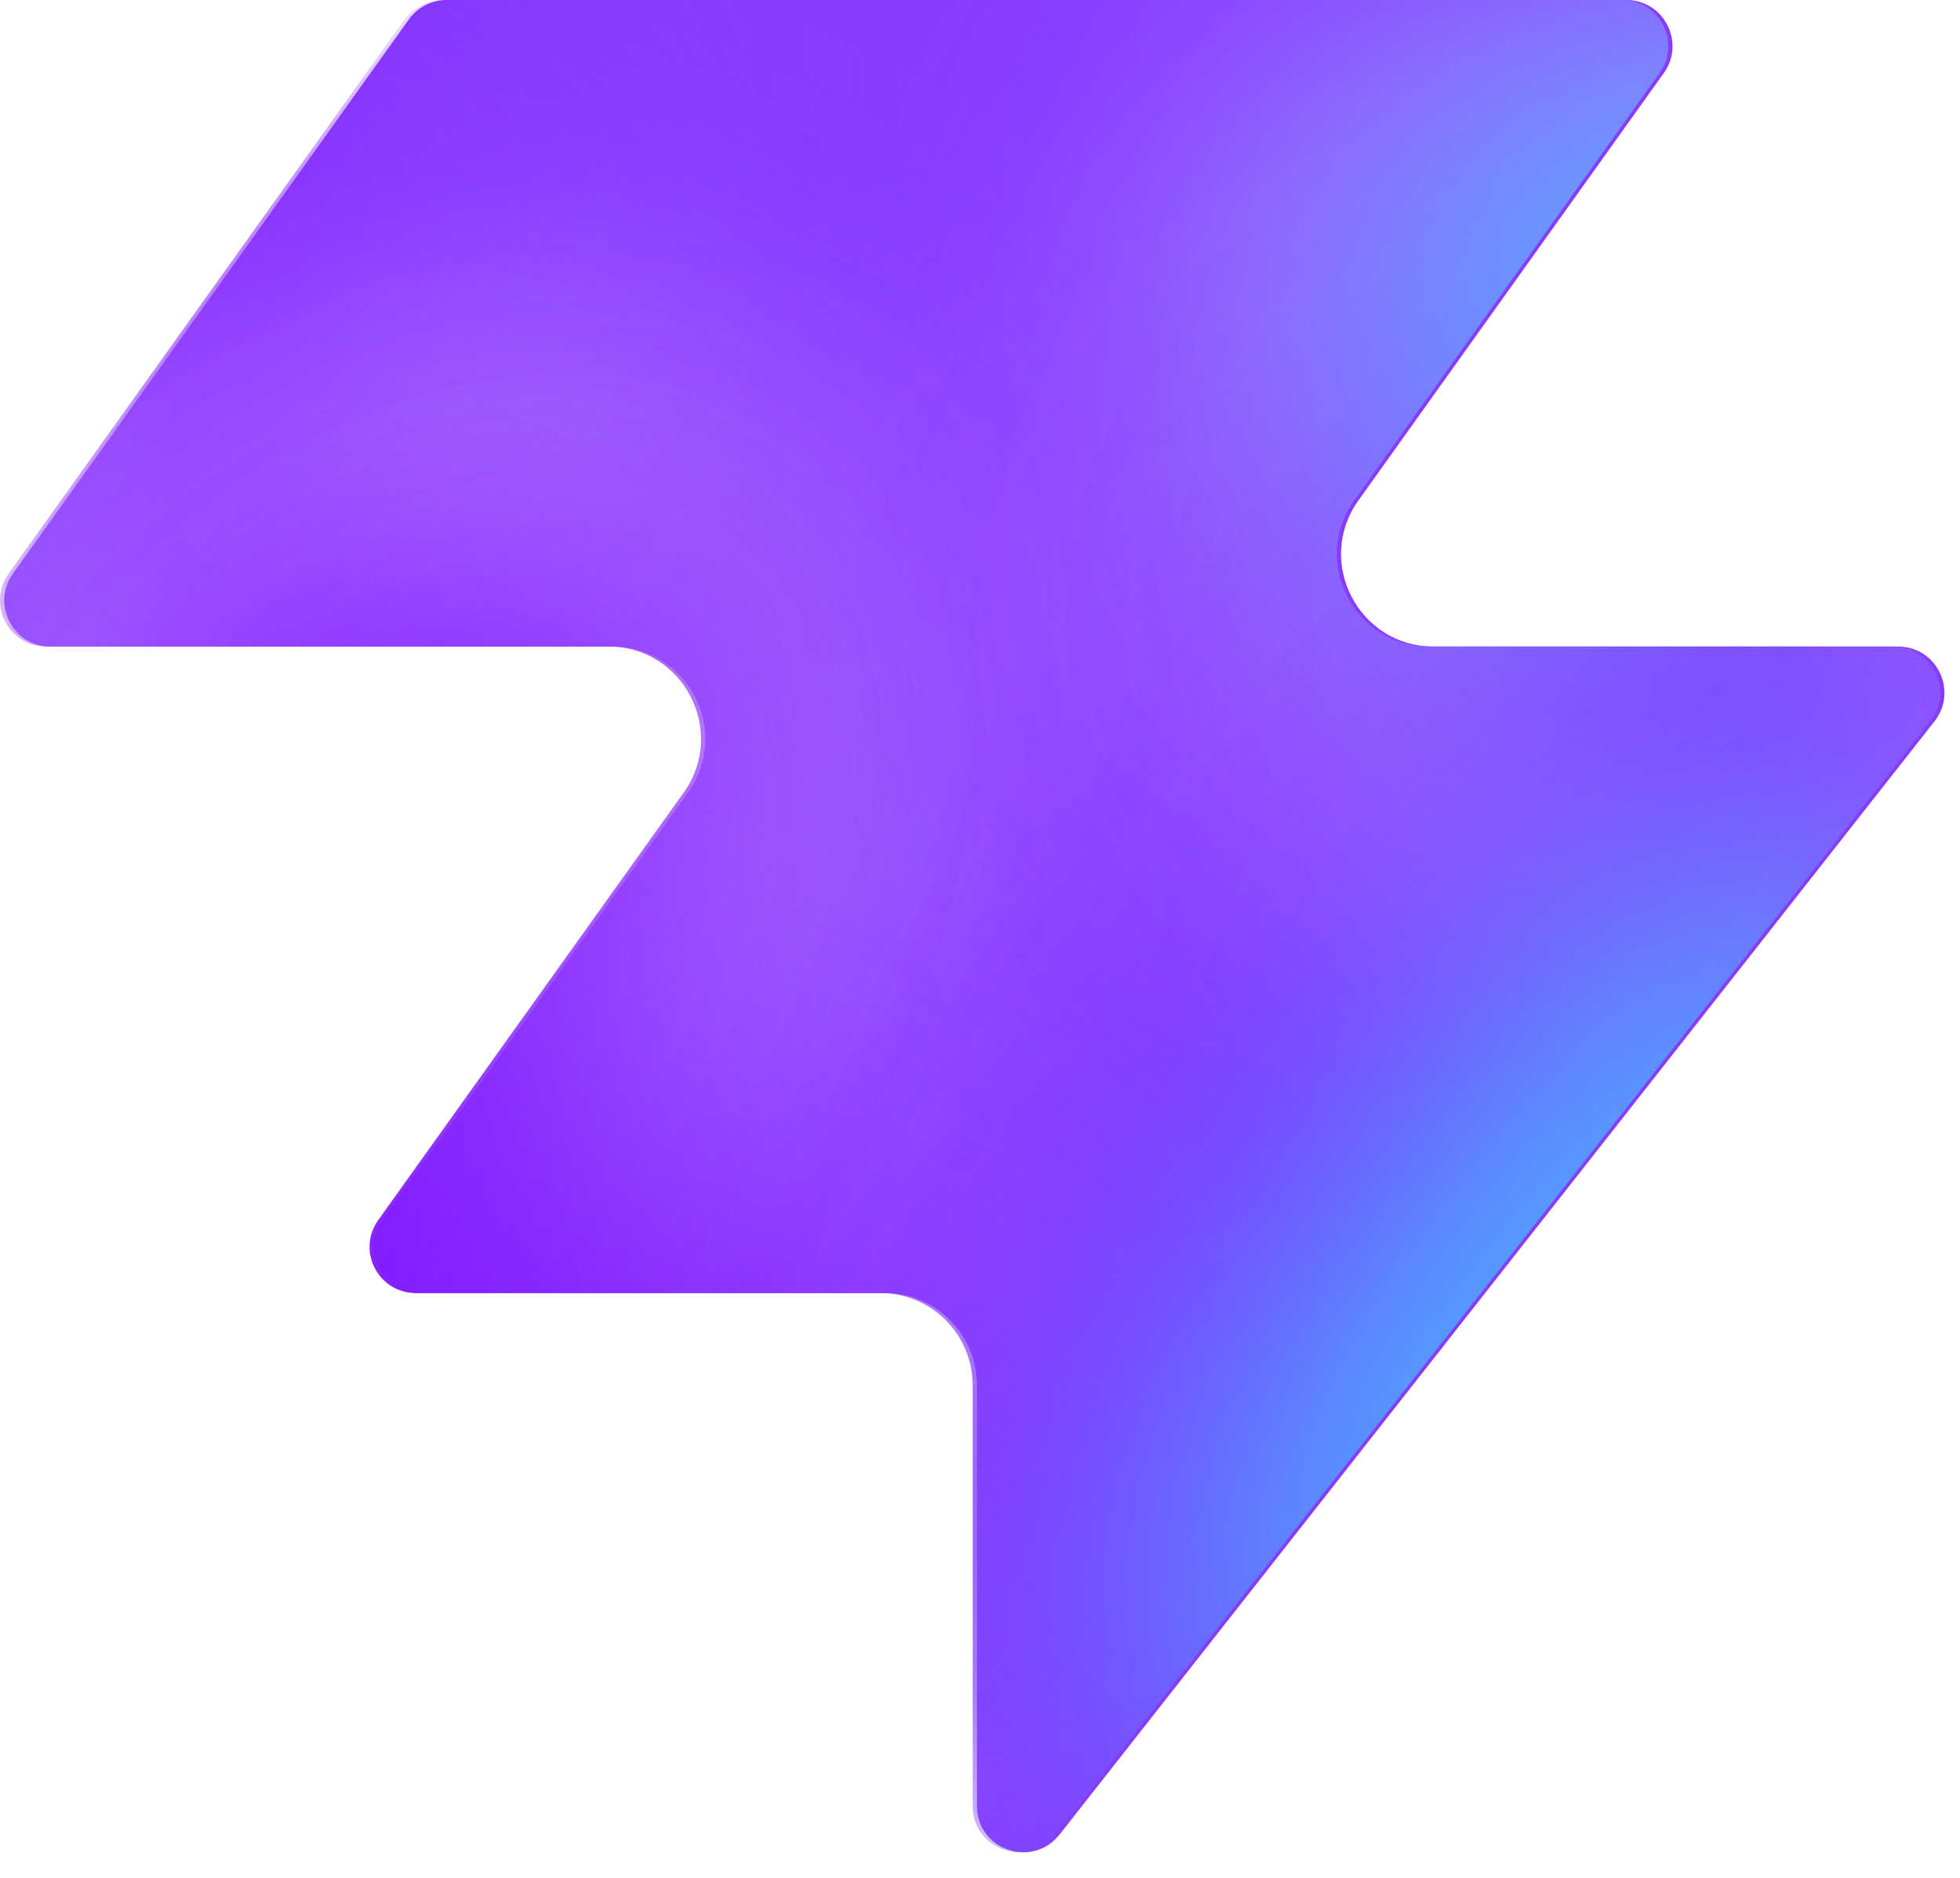
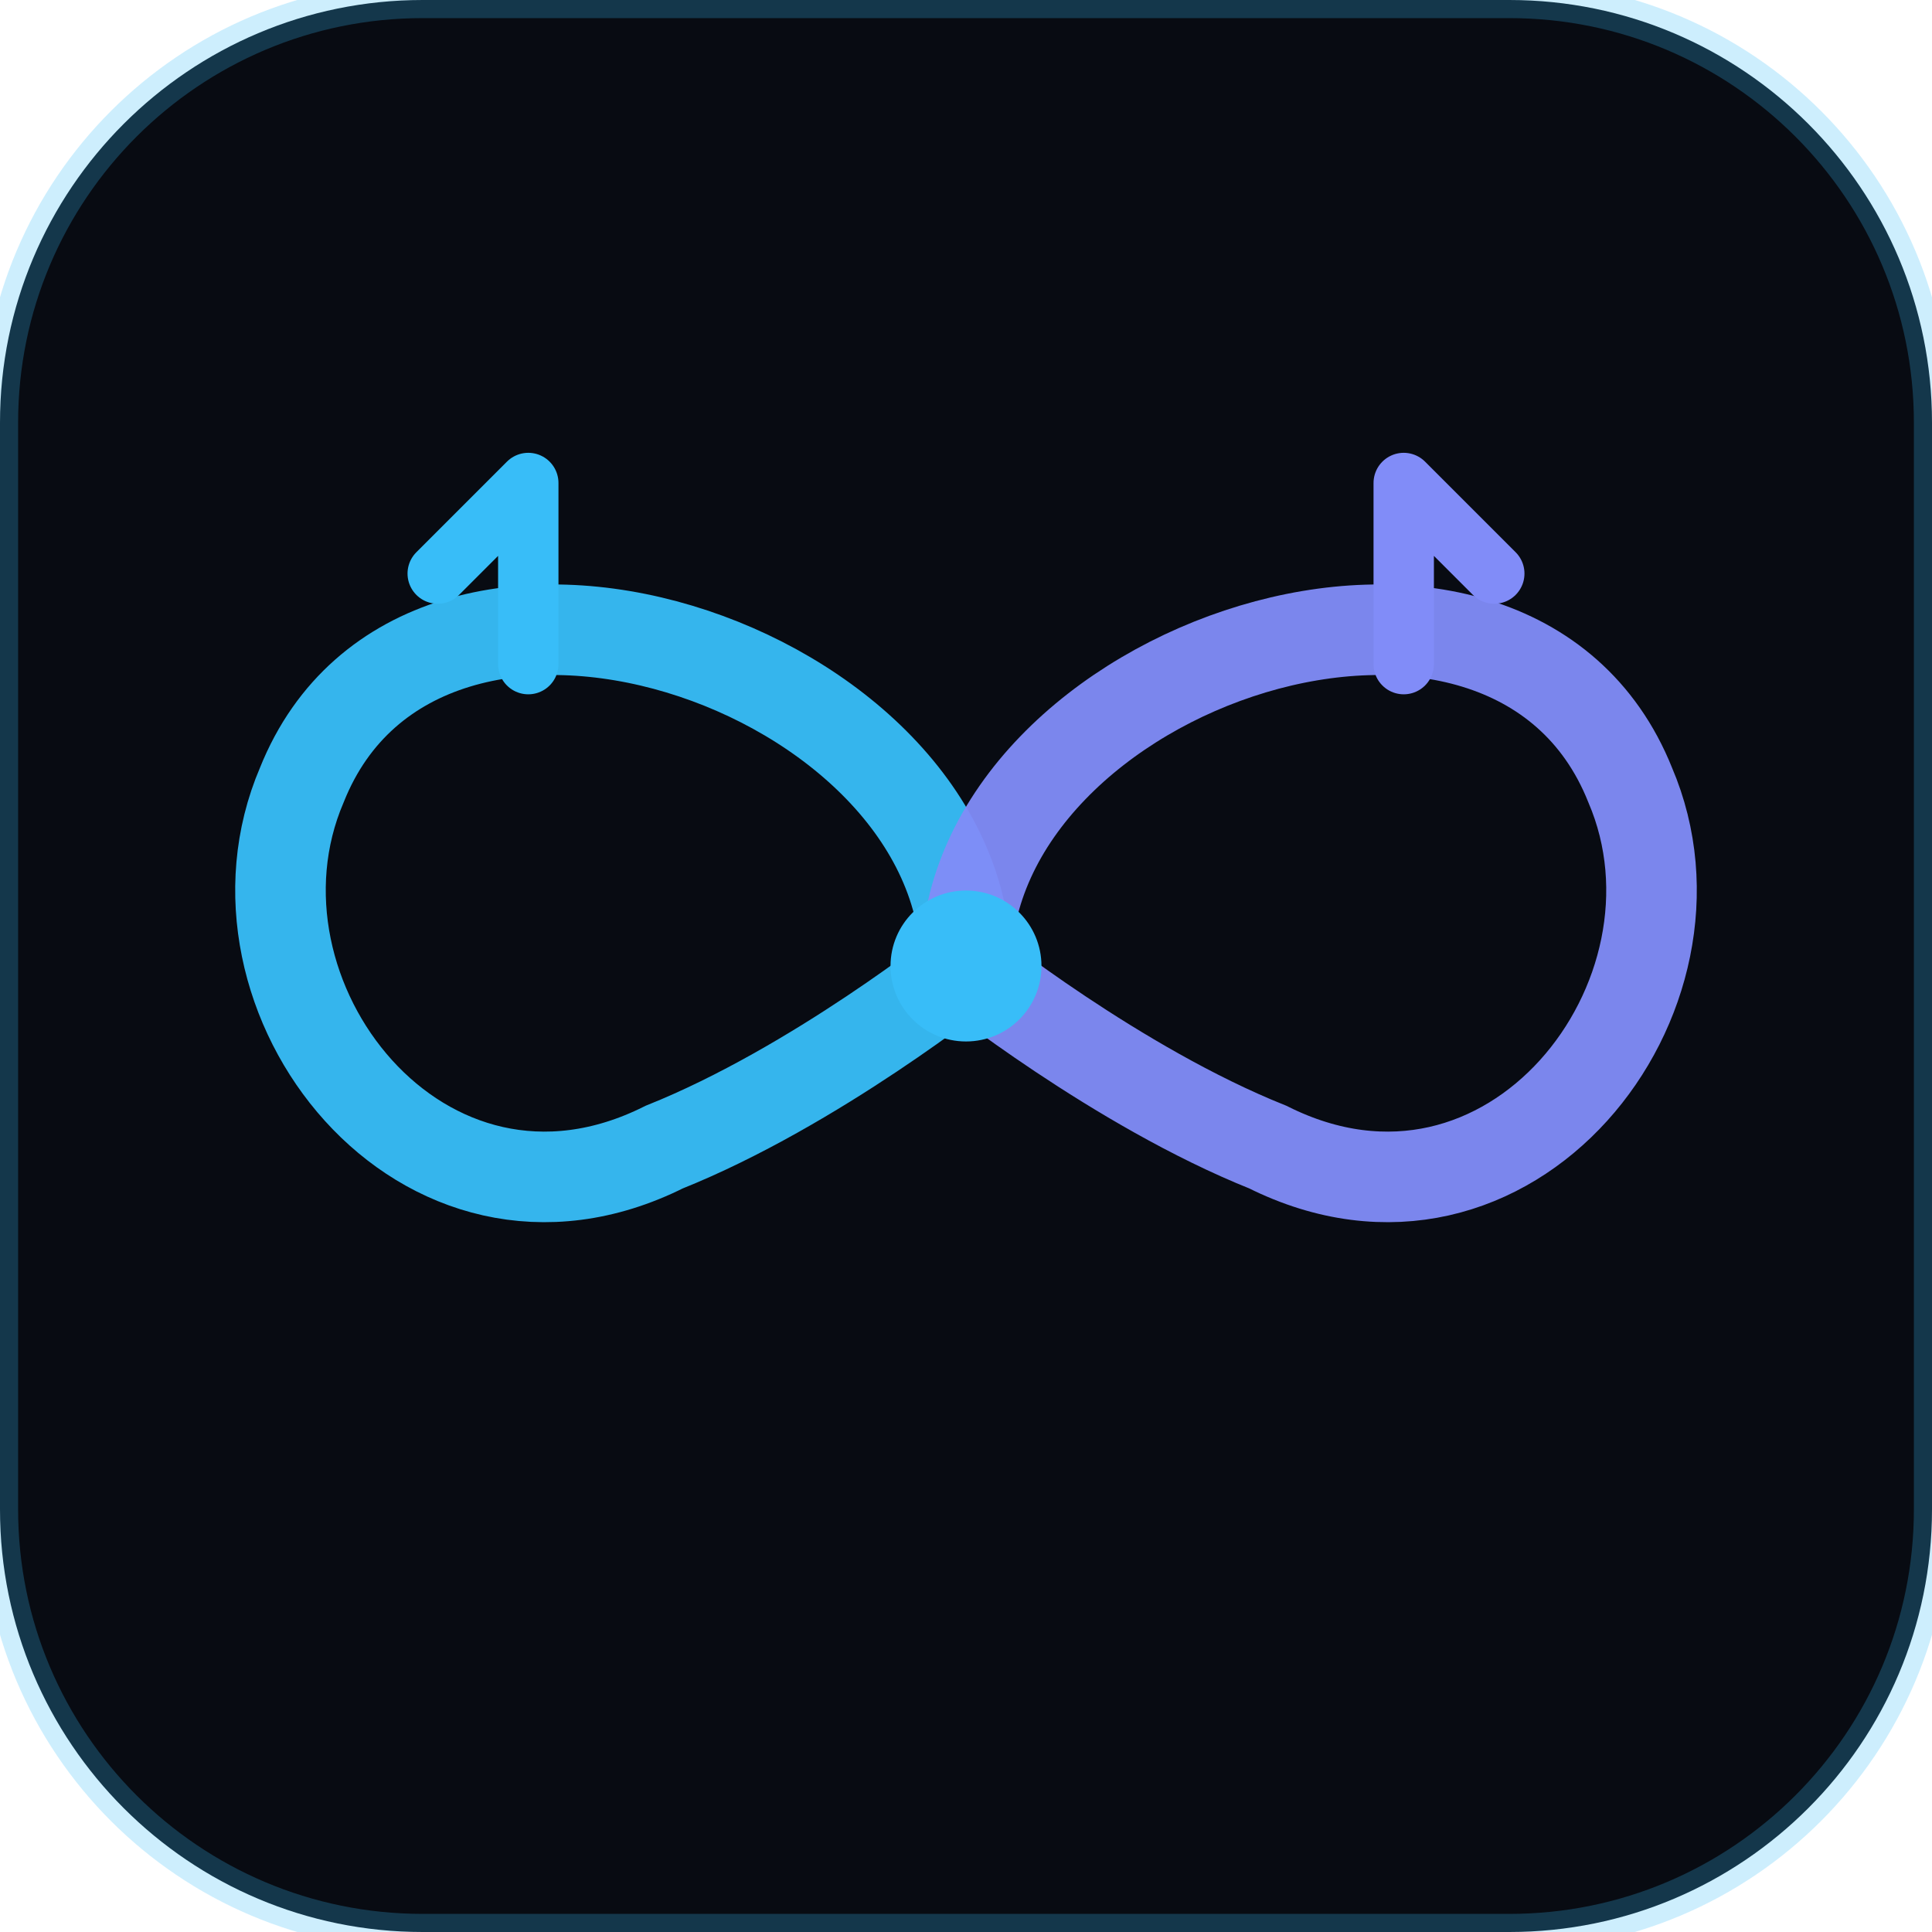
- <svg xmlns="http://www.w3.org/2000/svg" width="48" height="46" fill="none" viewBox="0 0 48 46">
-   <path fill="#863bff" d="M25.946 44.938c-.664.845-2.021.375-2.021-.698V33.937a2.26 2.26 0 0 0-2.262-2.262H10.287c-.92 0-1.456-1.04-.92-1.788l7.48-10.471c1.07-1.497 0-3.578-1.842-3.578H1.237c-.92 0-1.456-1.04-.92-1.788L10.013.474c.214-.297.556-.474.92-.474h28.894c.92 0 1.456 1.04.92 1.788l-7.48 10.471c-1.07 1.498 0 3.579 1.842 3.579h11.377c.943 0 1.473 1.088.89 1.83L25.947 44.94z" style="fill:#863bff;fill:color(display-p3 .525 .23 1);fill-opacity:1" />
-   <mask id="a" width="48" height="46" x="0" y="0" maskUnits="userSpaceOnUse" style="mask-type:alpha">
-     <path fill="#000" d="M25.842 44.938c-.664.844-2.021.375-2.021-.698V33.937a2.26 2.26 0 0 0-2.262-2.262H10.183c-.92 0-1.456-1.04-.92-1.788l7.48-10.471c1.07-1.498 0-3.579-1.842-3.579H1.133c-.92 0-1.456-1.04-.92-1.787L9.91.473c.214-.297.556-.474.92-.474h28.894c.92 0 1.456 1.04.92 1.788l-7.48 10.471c-1.07 1.498 0 3.578 1.842 3.578h11.377c.943 0 1.473 1.088.89 1.832L25.843 44.94z" style="fill:#000;fill-opacity:1" />
-   </mask>
-   <g mask="url(#a)">
-     <g filter="url(#b)">
-       <ellipse cx="5.508" cy="14.704" fill="#ede6ff" rx="5.508" ry="14.704" style="fill:#ede6ff;fill:color(display-p3 .927 .903 1);fill-opacity:1" transform="matrix(.00324 1 1 -.00324 -4.47 31.516)" />
-     </g>
-     <g filter="url(#c)">
-       <ellipse cx="10.399" cy="29.851" fill="#ede6ff" rx="10.399" ry="29.851" style="fill:#ede6ff;fill:color(display-p3 .927 .903 1);fill-opacity:1" transform="matrix(.00324 1 1 -.00324 -39.328 7.883)" />
-     </g>
-     <g filter="url(#d)">
-       <ellipse cx="5.508" cy="30.487" fill="#7e14ff" rx="5.508" ry="30.487" style="fill:#7e14ff;fill:color(display-p3 .492 .077 1);fill-opacity:1" transform="rotate(89.814 -25.913 -14.639)scale(1 -1)" />
-     </g>
-     <g filter="url(#e)">
-       <ellipse cx="5.508" cy="30.599" fill="#7e14ff" rx="5.508" ry="30.599" style="fill:#7e14ff;fill:color(display-p3 .492 .077 1);fill-opacity:1" transform="rotate(89.814 -32.644 -3.334)scale(1 -1)" />
-     </g>
-     <g filter="url(#f)">
-       <ellipse cx="5.508" cy="30.599" fill="#7e14ff" rx="5.508" ry="30.599" style="fill:#7e14ff;fill:color(display-p3 .492 .077 1);fill-opacity:1" transform="matrix(.00324 1 1 -.00324 -34.34 30.47)" />
-     </g>
-     <g filter="url(#g)">
-       <ellipse cx="14.072" cy="22.078" fill="#ede6ff" rx="14.072" ry="22.078" style="fill:#ede6ff;fill:color(display-p3 .927 .903 1);fill-opacity:1" transform="rotate(93.35 24.506 48.493)scale(-1 1)" />
-     </g>
-     <g filter="url(#h)">
-       <ellipse cx="3.47" cy="21.501" fill="#7e14ff" rx="3.47" ry="21.501" style="fill:#7e14ff;fill:color(display-p3 .492 .077 1);fill-opacity:1" transform="rotate(89.009 28.708 47.59)scale(-1 1)" />
-     </g>
-     <g filter="url(#i)">
-       <ellipse cx="3.47" cy="21.501" fill="#7e14ff" rx="3.47" ry="21.501" style="fill:#7e14ff;fill:color(display-p3 .492 .077 1);fill-opacity:1" transform="rotate(89.009 28.708 47.59)scale(-1 1)" />
-     </g>
-     <g filter="url(#j)">
-       <ellipse cx=".387" cy="8.972" fill="#7e14ff" rx="4.407" ry="29.108" style="fill:#7e14ff;fill:color(display-p3 .492 .077 1);fill-opacity:1" transform="rotate(39.51 .387 8.972)" />
-     </g>
-     <g filter="url(#k)">
-       <ellipse cx="47.523" cy="-6.092" fill="#7e14ff" rx="4.407" ry="29.108" style="fill:#7e14ff;fill:color(display-p3 .492 .077 1);fill-opacity:1" transform="rotate(37.892 47.523 -6.092)" />
-     </g>
-     <g filter="url(#l)">
-       <ellipse cx="41.412" cy="6.333" fill="#47bfff" rx="5.971" ry="9.665" style="fill:#47bfff;fill:color(display-p3 .28 .748 1);fill-opacity:1" transform="rotate(37.892 41.412 6.333)" />
-     </g>
-     <g filter="url(#m)">
-       <ellipse cx="-1.879" cy="38.332" fill="#7e14ff" rx="4.407" ry="29.108" style="fill:#7e14ff;fill:color(display-p3 .492 .077 1);fill-opacity:1" transform="rotate(37.892 -1.88 38.332)" />
-     </g>
-     <g filter="url(#n)">
-       <ellipse cx="-1.879" cy="38.332" fill="#7e14ff" rx="4.407" ry="29.108" style="fill:#7e14ff;fill:color(display-p3 .492 .077 1);fill-opacity:1" transform="rotate(37.892 -1.88 38.332)" />
-     </g>
-     <g filter="url(#o)">
-       <ellipse cx="35.651" cy="29.907" fill="#7e14ff" rx="4.407" ry="29.108" style="fill:#7e14ff;fill:color(display-p3 .492 .077 1);fill-opacity:1" transform="rotate(37.892 35.651 29.907)" />
-     </g>
-     <g filter="url(#p)">
-       <ellipse cx="38.418" cy="32.4" fill="#47bfff" rx="5.971" ry="15.297" style="fill:#47bfff;fill:color(display-p3 .28 .748 1);fill-opacity:1" transform="rotate(37.892 38.418 32.4)" />
-     </g>
-   </g>
-   <defs>
-     <filter id="b" width="60.045" height="41.654" x="-19.77" y="16.149" color-interpolation-filters="sRGB" filterUnits="userSpaceOnUse">
-       <feFlood flood-opacity="0" result="BackgroundImageFix" />
-       <feBlend in="SourceGraphic" in2="BackgroundImageFix" result="shape" />
-       <feGaussianBlur result="effect1_foregroundBlur_2002_17158" stdDeviation="7.659" />
-     </filter>
-     <filter id="c" width="90.34" height="51.437" x="-54.613" y="-7.533" color-interpolation-filters="sRGB" filterUnits="userSpaceOnUse">
-       <feFlood flood-opacity="0" result="BackgroundImageFix" />
-       <feBlend in="SourceGraphic" in2="BackgroundImageFix" result="shape" />
-       <feGaussianBlur result="effect1_foregroundBlur_2002_17158" stdDeviation="7.659" />
-     </filter>
-     <filter id="d" width="79.355" height="29.4" x="-49.64" y="2.03" color-interpolation-filters="sRGB" filterUnits="userSpaceOnUse">
-       <feFlood flood-opacity="0" result="BackgroundImageFix" />
-       <feBlend in="SourceGraphic" in2="BackgroundImageFix" result="shape" />
-       <feGaussianBlur result="effect1_foregroundBlur_2002_17158" stdDeviation="4.596" />
-     </filter>
-     <filter id="e" width="79.579" height="29.4" x="-45.045" y="20.029" color-interpolation-filters="sRGB" filterUnits="userSpaceOnUse">
-       <feFlood flood-opacity="0" result="BackgroundImageFix" />
-       <feBlend in="SourceGraphic" in2="BackgroundImageFix" result="shape" />
-       <feGaussianBlur result="effect1_foregroundBlur_2002_17158" stdDeviation="4.596" />
-     </filter>
-     <filter id="f" width="79.579" height="29.4" x="-43.513" y="21.178" color-interpolation-filters="sRGB" filterUnits="userSpaceOnUse">
-       <feFlood flood-opacity="0" result="BackgroundImageFix" />
-       <feBlend in="SourceGraphic" in2="BackgroundImageFix" result="shape" />
-       <feGaussianBlur result="effect1_foregroundBlur_2002_17158" stdDeviation="4.596" />
-     </filter>
-     <filter id="g" width="74.749" height="58.852" x="15.756" y="-17.901" color-interpolation-filters="sRGB" filterUnits="userSpaceOnUse">
-       <feFlood flood-opacity="0" result="BackgroundImageFix" />
-       <feBlend in="SourceGraphic" in2="BackgroundImageFix" result="shape" />
-       <feGaussianBlur result="effect1_foregroundBlur_2002_17158" stdDeviation="7.659" />
-     </filter>
-     <filter id="h" width="61.377" height="25.362" x="23.548" y="2.284" color-interpolation-filters="sRGB" filterUnits="userSpaceOnUse">
-       <feFlood flood-opacity="0" result="BackgroundImageFix" />
-       <feBlend in="SourceGraphic" in2="BackgroundImageFix" result="shape" />
-       <feGaussianBlur result="effect1_foregroundBlur_2002_17158" stdDeviation="4.596" />
-     </filter>
-     <filter id="i" width="61.377" height="25.362" x="23.548" y="2.284" color-interpolation-filters="sRGB" filterUnits="userSpaceOnUse">
-       <feFlood flood-opacity="0" result="BackgroundImageFix" />
-       <feBlend in="SourceGraphic" in2="BackgroundImageFix" result="shape" />
-       <feGaussianBlur result="effect1_foregroundBlur_2002_17158" stdDeviation="4.596" />
-     </filter>
-     <filter id="j" width="56.045" height="63.649" x="-27.636" y="-22.853" color-interpolation-filters="sRGB" filterUnits="userSpaceOnUse">
-       <feFlood flood-opacity="0" result="BackgroundImageFix" />
-       <feBlend in="SourceGraphic" in2="BackgroundImageFix" result="shape" />
-       <feGaussianBlur result="effect1_foregroundBlur_2002_17158" stdDeviation="4.596" />
-     </filter>
-     <filter id="k" width="54.814" height="64.646" x="20.116" y="-38.415" color-interpolation-filters="sRGB" filterUnits="userSpaceOnUse">
-       <feFlood flood-opacity="0" result="BackgroundImageFix" />
-       <feBlend in="SourceGraphic" in2="BackgroundImageFix" result="shape" />
-       <feGaussianBlur result="effect1_foregroundBlur_2002_17158" stdDeviation="4.596" />
-     </filter>
-     <filter id="l" width="33.541" height="35.313" x="24.641" y="-11.323" color-interpolation-filters="sRGB" filterUnits="userSpaceOnUse">
-       <feFlood flood-opacity="0" result="BackgroundImageFix" />
-       <feBlend in="SourceGraphic" in2="BackgroundImageFix" result="shape" />
-       <feGaussianBlur result="effect1_foregroundBlur_2002_17158" stdDeviation="4.596" />
-     </filter>
-     <filter id="m" width="54.814" height="64.646" x="-29.286" y="6.009" color-interpolation-filters="sRGB" filterUnits="userSpaceOnUse">
-       <feFlood flood-opacity="0" result="BackgroundImageFix" />
-       <feBlend in="SourceGraphic" in2="BackgroundImageFix" result="shape" />
-       <feGaussianBlur result="effect1_foregroundBlur_2002_17158" stdDeviation="4.596" />
-     </filter>
-     <filter id="n" width="54.814" height="64.646" x="-29.286" y="6.009" color-interpolation-filters="sRGB" filterUnits="userSpaceOnUse">
-       <feFlood flood-opacity="0" result="BackgroundImageFix" />
-       <feBlend in="SourceGraphic" in2="BackgroundImageFix" result="shape" />
-       <feGaussianBlur result="effect1_foregroundBlur_2002_17158" stdDeviation="4.596" />
-     </filter>
-     <filter id="o" width="54.814" height="64.646" x="8.244" y="-2.416" color-interpolation-filters="sRGB" filterUnits="userSpaceOnUse">
-       <feFlood flood-opacity="0" result="BackgroundImageFix" />
-       <feBlend in="SourceGraphic" in2="BackgroundImageFix" result="shape" />
-       <feGaussianBlur result="effect1_foregroundBlur_2002_17158" stdDeviation="4.596" />
-     </filter>
-     <filter id="p" width="39.409" height="43.623" x="18.713" y="10.588" color-interpolation-filters="sRGB" filterUnits="userSpaceOnUse">
-       <feFlood flood-opacity="0" result="BackgroundImageFix" />
-       <feBlend in="SourceGraphic" in2="BackgroundImageFix" result="shape" />
-       <feGaussianBlur result="effect1_foregroundBlur_2002_17158" stdDeviation="4.596" />
-     </filter>
-   </defs>
+ <svg xmlns="http://www.w3.org/2000/svg" viewBox="0 0 64 64" fill="none">
+   <rect width="64" height="64" rx="14" fill="#080b12" />
+   <rect width="64" height="64" rx="14" fill="none" stroke="#38bdf8" stroke-width="1.2" stroke-opacity="0.25" />
+   <path d="M32 32 C32 22, 14 16, 10 26 C7 33, 14 42, 22 38 C27 36, 32 32, 32 32" stroke="#38bdf8" stroke-width="3" stroke-linecap="round" fill="none" opacity="0.95" />
+   <path d="M32 32 C32 22, 50 16, 54 26 C57 33, 50 42, 42 38 C37 36, 32 32, 32 32" stroke="#818cf8" stroke-width="3" stroke-linecap="round" fill="none" opacity="0.95" />
+   <circle cx="32" cy="32" r="2.5" fill="#38bdf8" />
+   <path d="M14.5 19 L17.5 16 L17.5 22" stroke="#38bdf8" stroke-width="2" stroke-linecap="round" stroke-linejoin="round" fill="none" />
+   <path d="M49.5 19 L46.5 16 L46.5 22" stroke="#818cf8" stroke-width="2" stroke-linecap="round" stroke-linejoin="round" fill="none" />
</svg>
